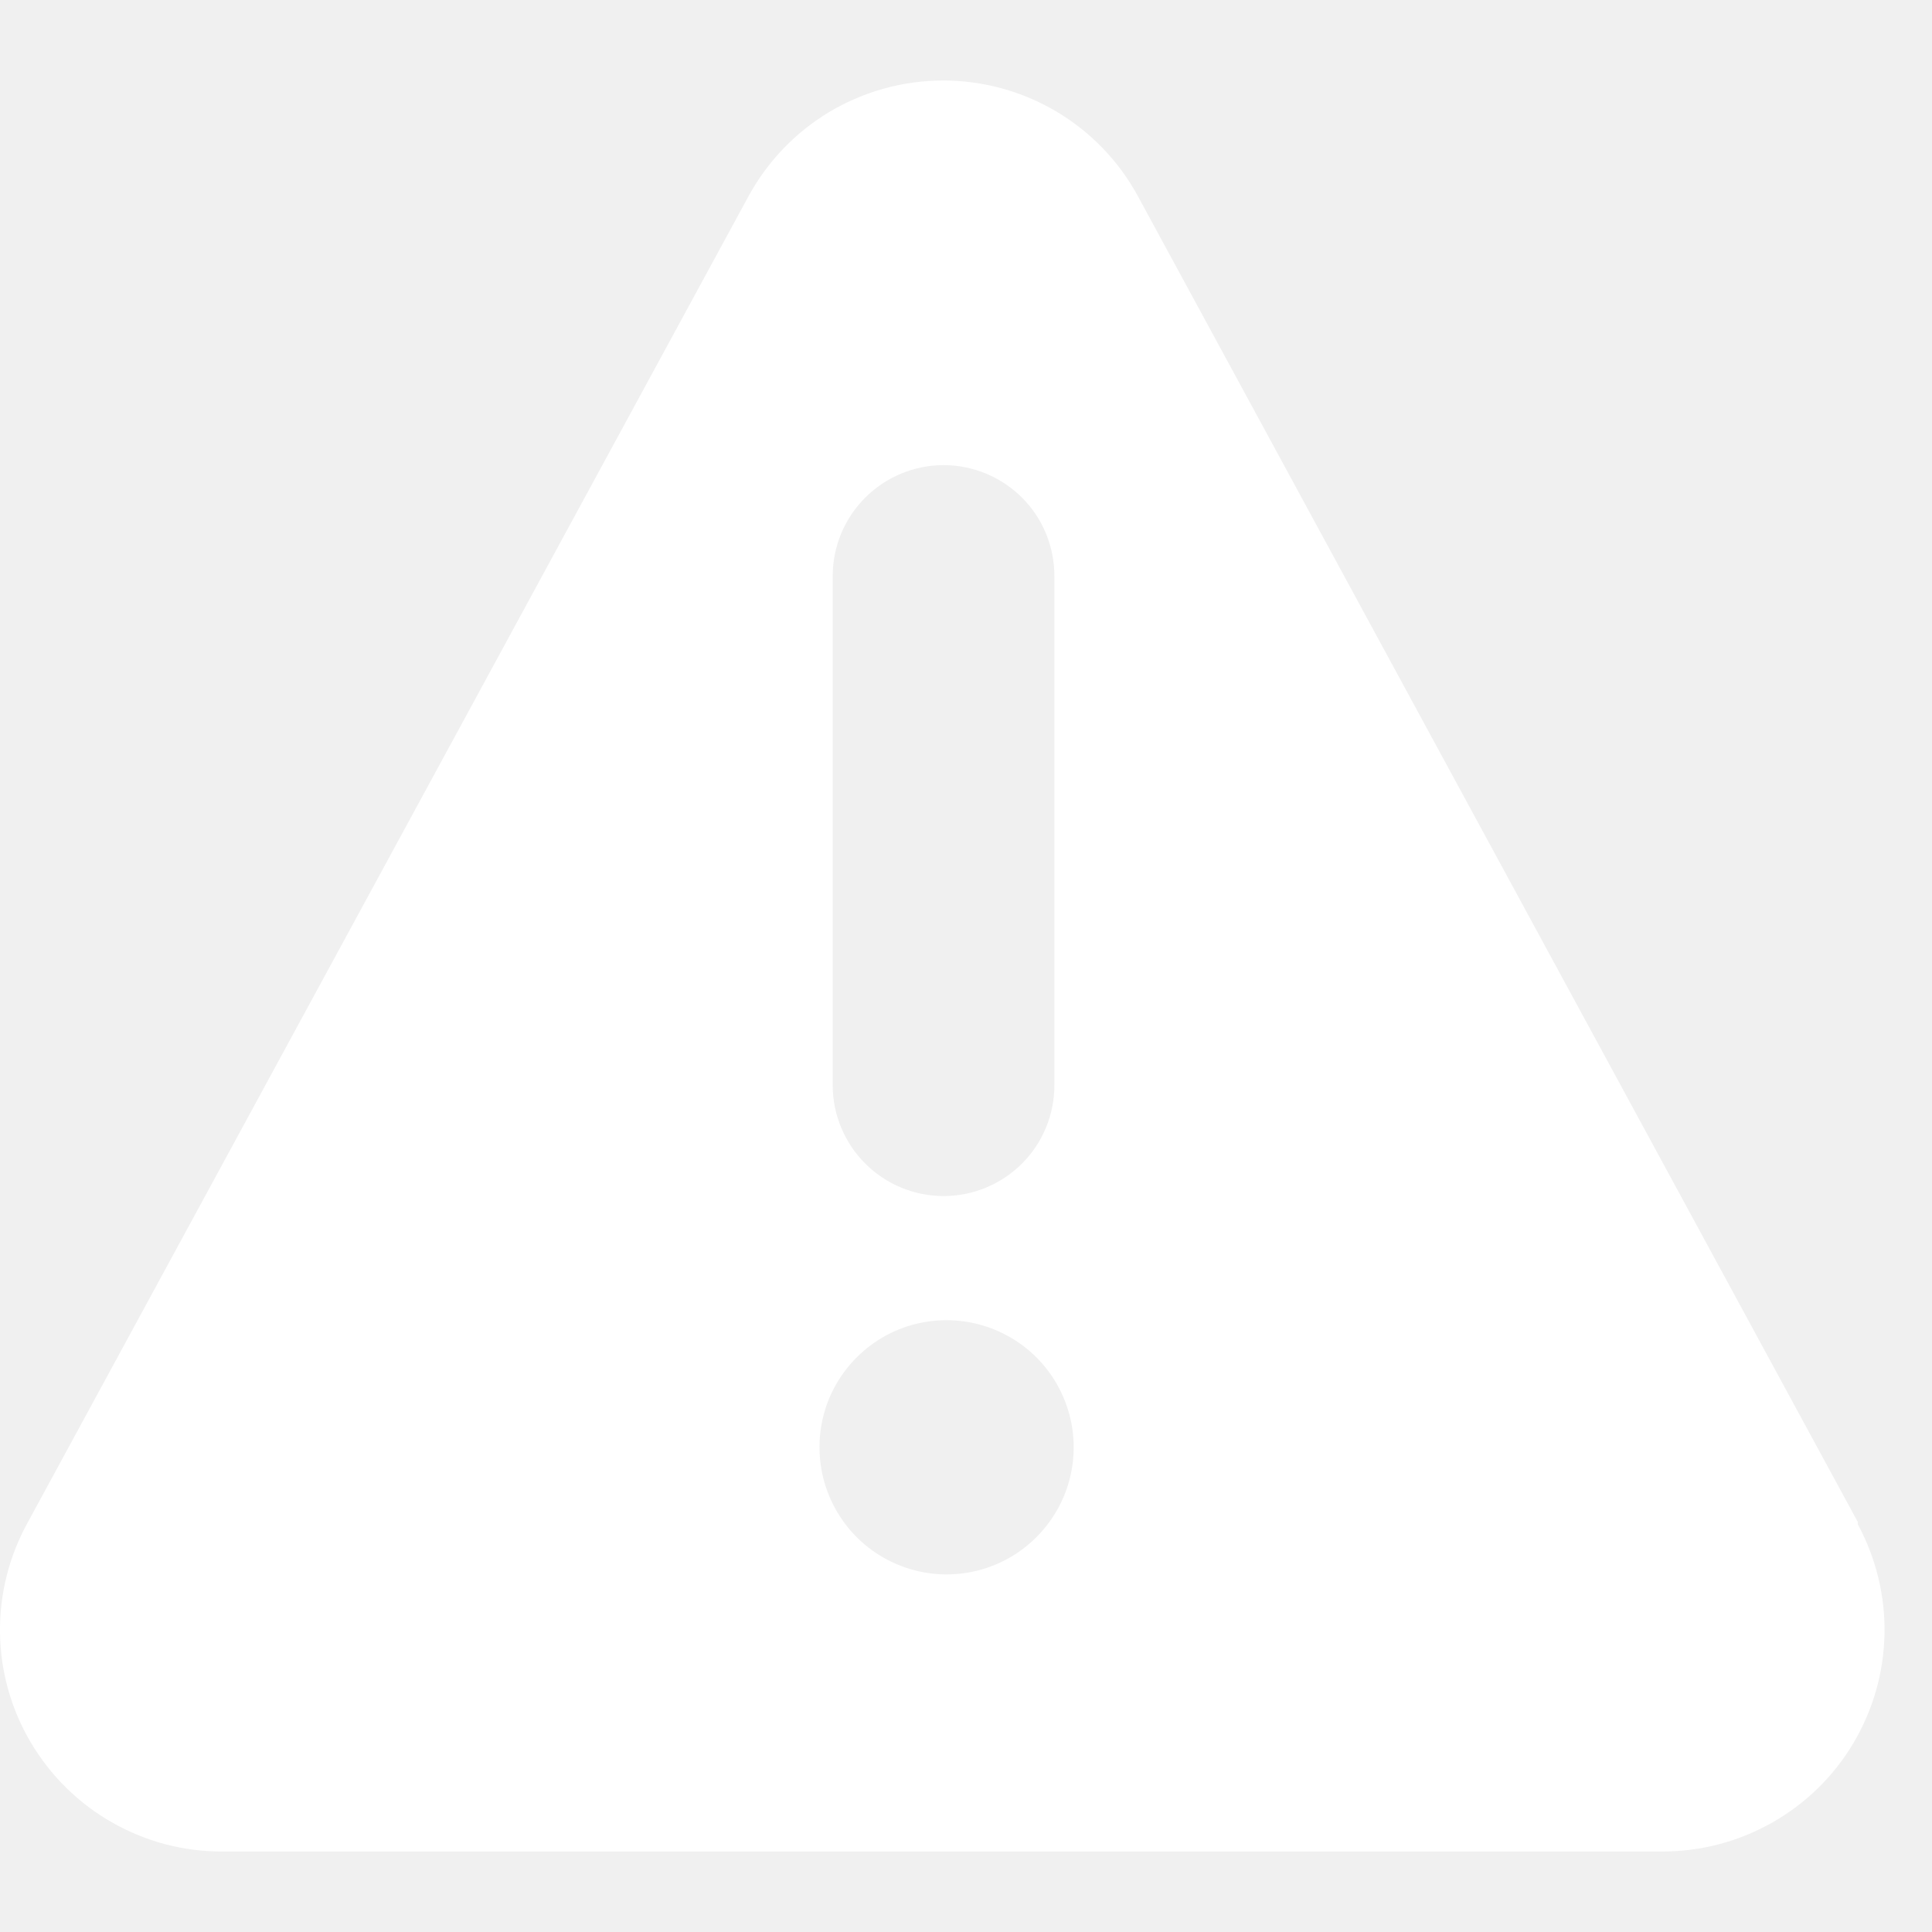
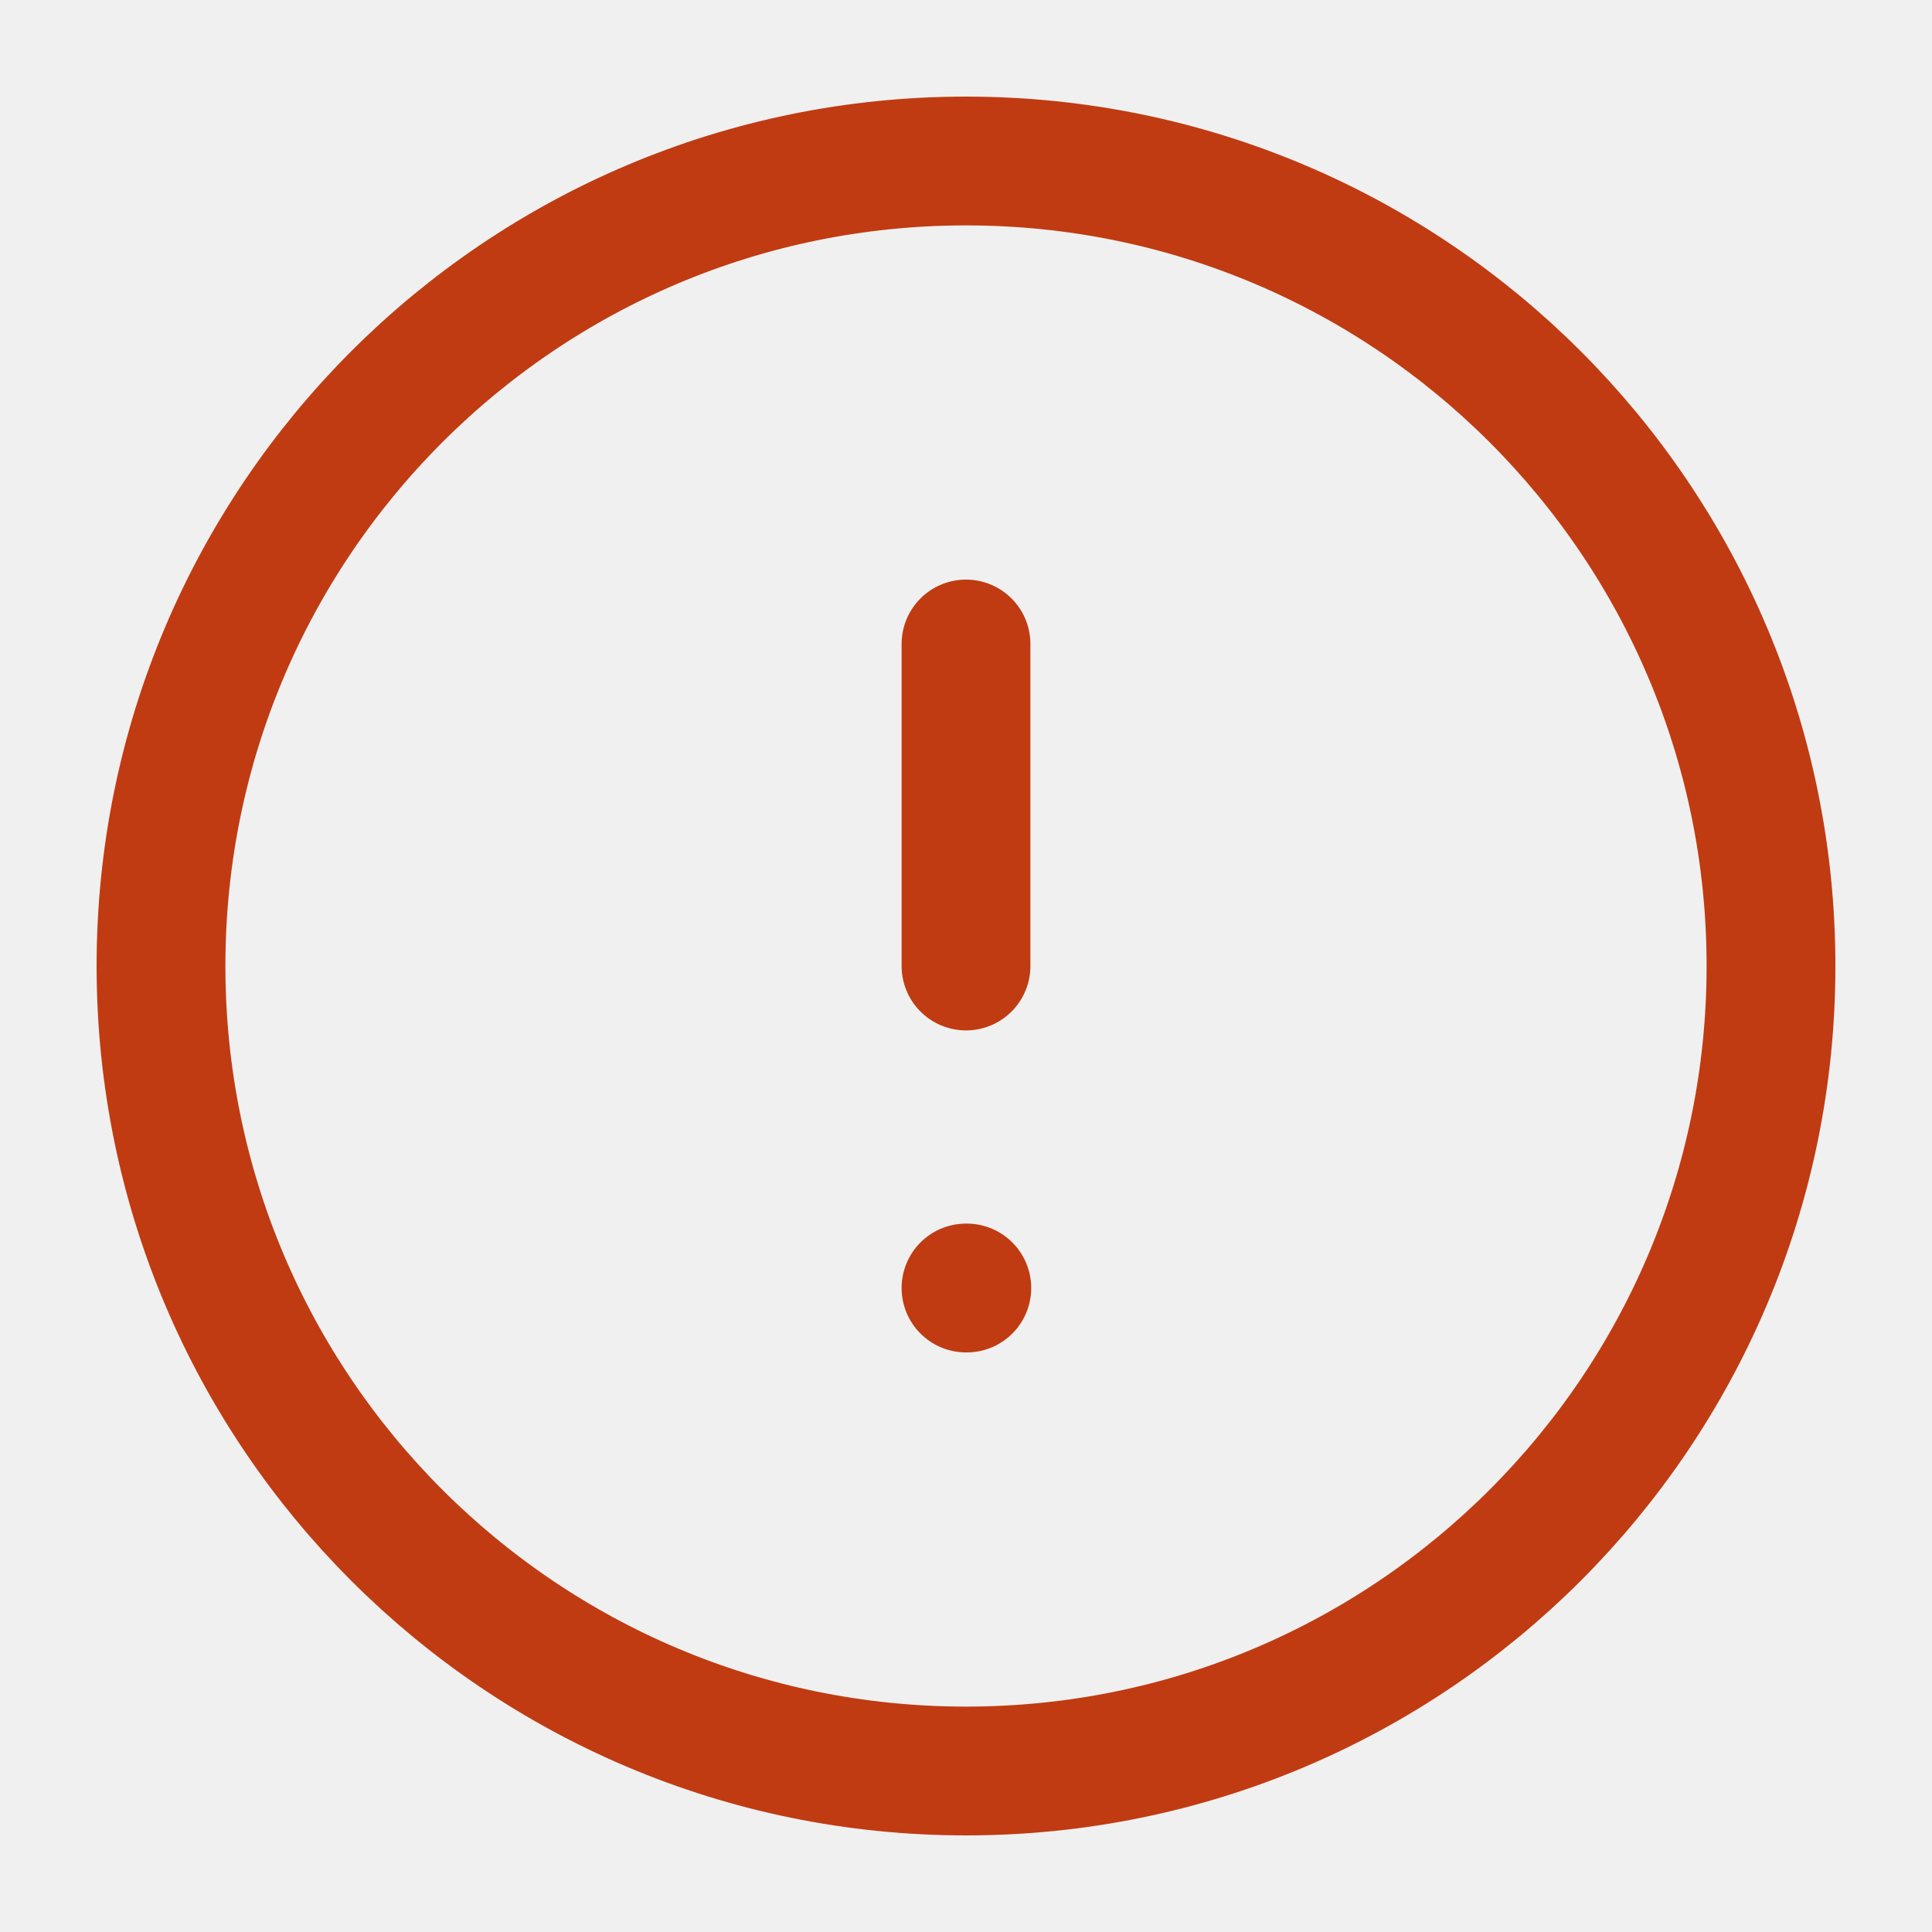
- <svg xmlns="http://www.w3.org/2000/svg" width="12" height="12" viewBox="0 0 12 12" fill="none">
-   <path d="M11.539 9.453L7.068 1.219C6.95 1.001 6.775 0.82 6.562 0.693C6.349 0.567 6.106 0.5 5.859 0.5C5.611 0.5 5.368 0.567 5.155 0.693C4.942 0.82 4.768 1.001 4.649 1.219L0.174 9.453C0.057 9.663 -0.003 9.9 0 10.141C0.003 10.382 0.069 10.617 0.192 10.824C0.315 11.031 0.489 11.203 0.699 11.321C0.908 11.44 1.145 11.502 1.386 11.5H10.327C10.566 11.5 10.8 11.438 11.008 11.32C11.215 11.203 11.389 11.033 11.511 10.828C11.633 10.623 11.7 10.39 11.705 10.151C11.71 9.912 11.652 9.677 11.539 9.467V9.453ZM5.172 3.578C5.172 3.395 5.245 3.22 5.374 3.091C5.503 2.962 5.678 2.889 5.861 2.889C6.043 2.889 6.219 2.962 6.348 3.091C6.477 3.22 6.549 3.395 6.549 3.578V6.74C6.549 6.923 6.477 7.098 6.348 7.227C6.219 7.356 6.043 7.429 5.861 7.429C5.678 7.429 5.503 7.356 5.374 7.227C5.245 7.098 5.172 6.923 5.172 6.74V3.578ZM5.879 9.779C5.723 9.779 5.57 9.732 5.441 9.646C5.311 9.559 5.21 9.436 5.15 9.291C5.09 9.147 5.075 8.988 5.105 8.835C5.135 8.682 5.211 8.541 5.321 8.431C5.431 8.321 5.572 8.245 5.725 8.215C5.878 8.185 6.037 8.2 6.181 8.26C6.326 8.32 6.449 8.421 6.536 8.551C6.622 8.681 6.669 8.833 6.669 8.989C6.669 9.199 6.586 9.399 6.437 9.548C6.289 9.696 6.089 9.779 5.879 9.779Z" fill="white" />
+ <svg xmlns="http://www.w3.org/2000/svg" width="60" height="60" viewBox="0 0 60 60" fill="none">
+   <path d="M30 20V30M30 40H30.025M55 30C55 43.807 43.807 55 30 55C16.193 55 5 43.807 5 30C5 16.193 16.193 5 30 5C43.807 5 55 16.193 55 30Z" stroke-width="4" stroke-linecap="round" stroke-linejoin="round" stroke="#C03B12" />
</svg>
